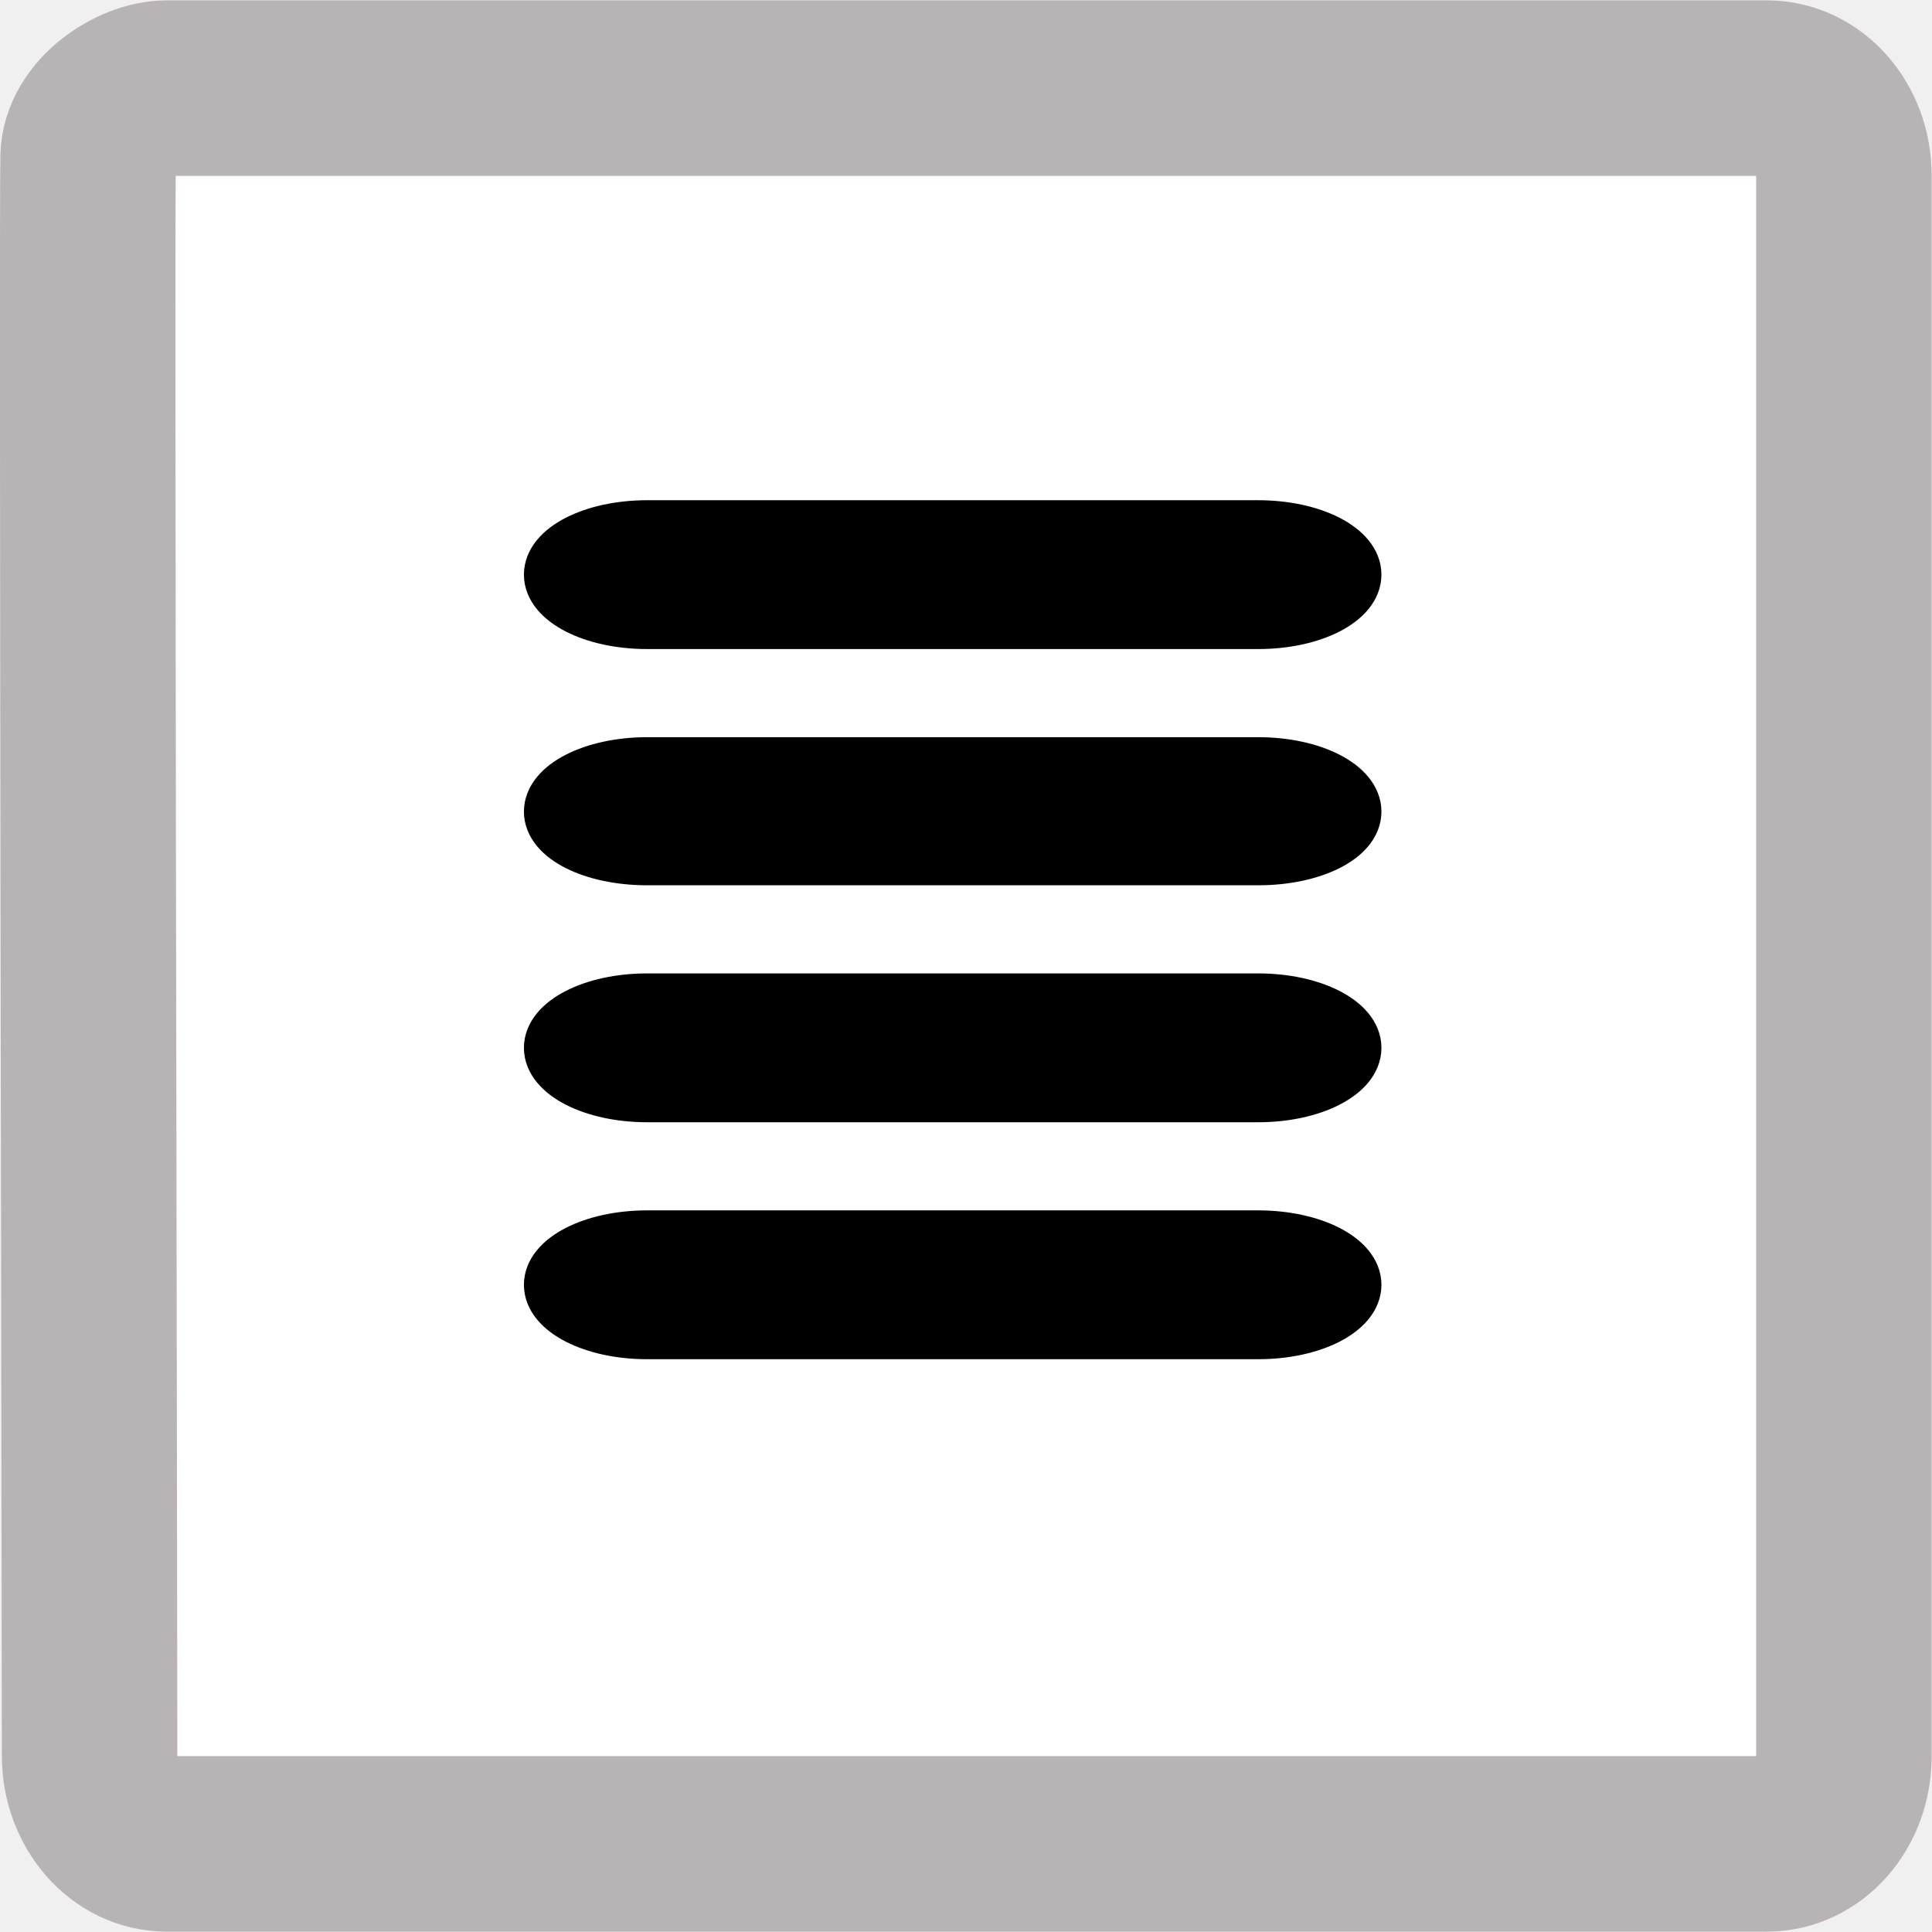
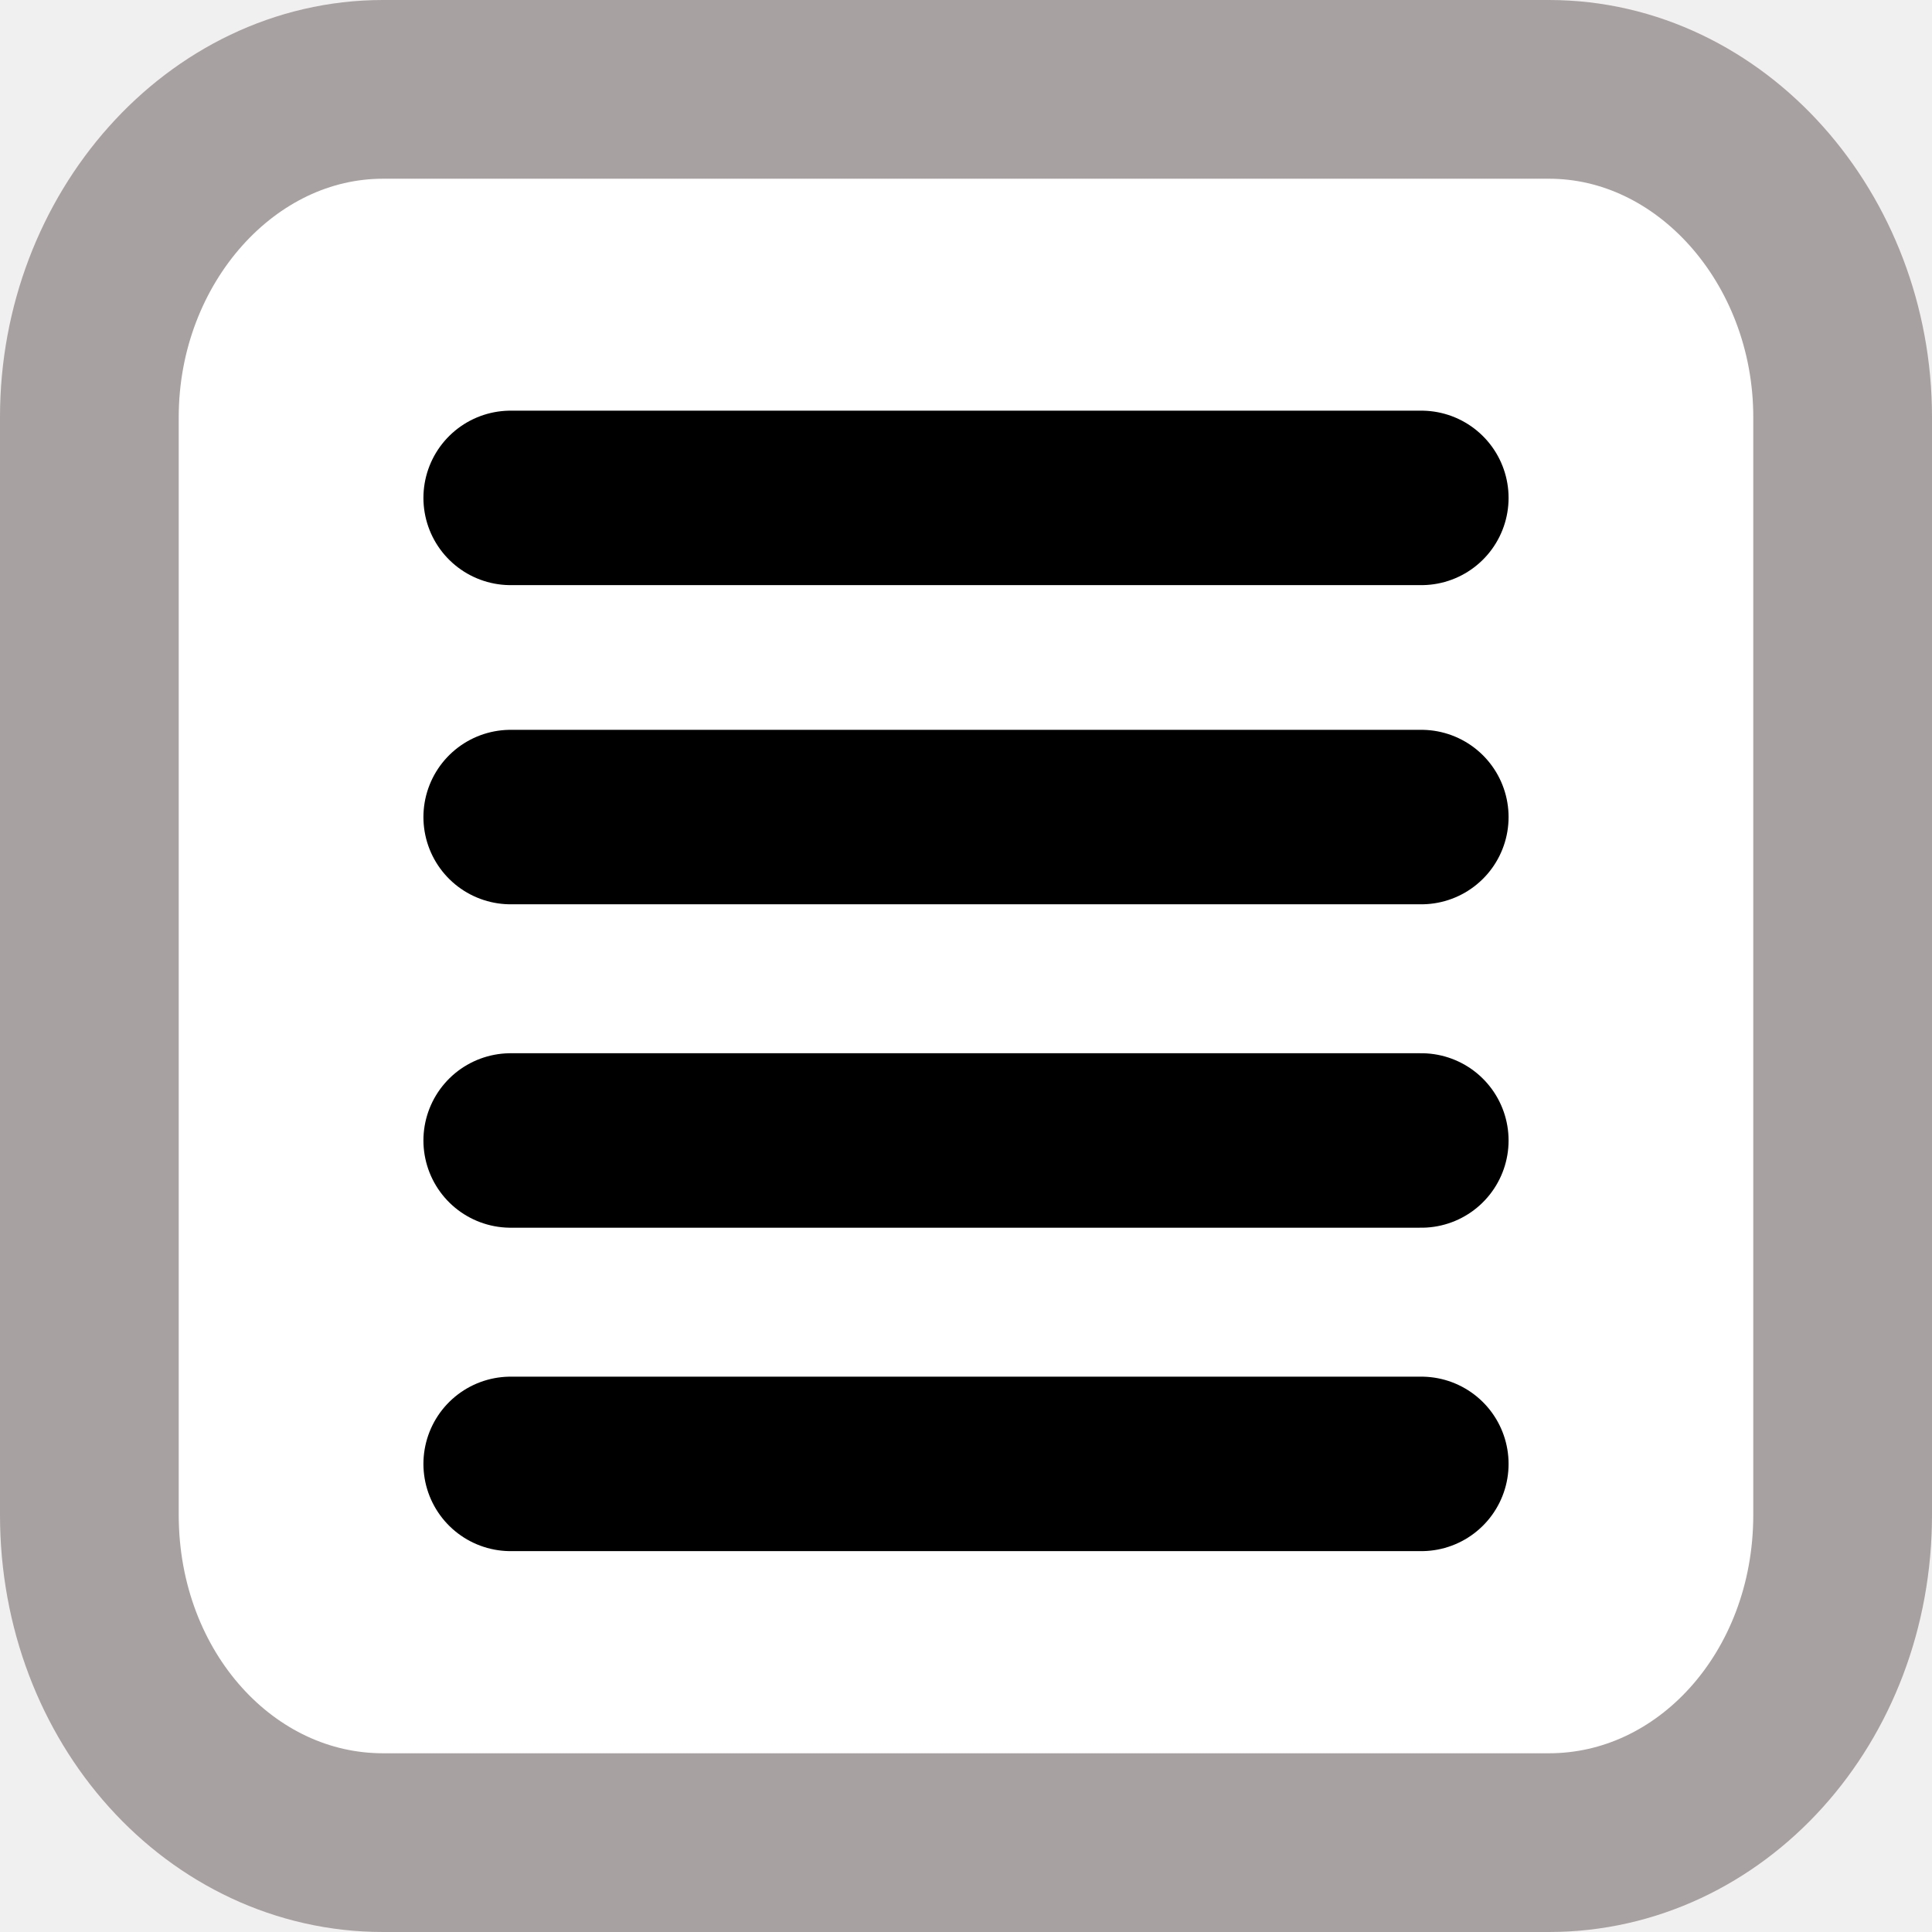
- <svg xmlns="http://www.w3.org/2000/svg" xml:space="preserve" width="330px" height="330px" version="1.1" style="shape-rendering:geometricPrecision; text-rendering:geometricPrecision; image-rendering:optimizeQuality; fill-rule:evenodd; clip-rule:evenodd" viewBox="0 0 26.09 26.09">
+ <svg xmlns="http://www.w3.org/2000/svg" xml:space="preserve" width="331px" height="331px" version="1.1" style="shape-rendering:geometricPrecision; text-rendering:geometricPrecision; image-rendering:optimizeQuality; fill-rule:evenodd; clip-rule:evenodd" viewBox="0 0 4.54 4.54">
  <defs>
    <style type="text/css">
   
-     .str0 {stroke:#B8B4B6;stroke-width:2.37;stroke-miterlimit:22.926}
-     .str1 {stroke:black;stroke-width:0.63;stroke-miterlimit:22.926}
-     .fil1 {fill:black}
+     .str0 {stroke:#A8A1A1;stroke-width:0.42;stroke-miterlimit:22.926}
+     .str1 {stroke:black;stroke-width:0.41;stroke-linecap:round;stroke-miterlimit:22.926}
+     .fil1 {fill:none}
    .fil0 {fill:white}
   
  </style>
  </defs>
  <g id="Camada_x0020_1">
-     <g id="_2713576230000">
-       <path class="fil0 str0" d="M2.25 1.19l21.61 0c0.58,0 1.04,0.53 1.04,1.18l0 21.35c0,0.65 -0.46,1.18 -1.04,1.18l-21.61 0c-0.57,0 -1.04,-0.53 -1.04,-1.19 0,-2.56 -0.04,-20.66 -0.02,-21.59 0.01,-0.52 0.63,-0.93 1.06,-0.93z" />
-       <g>
-         <path class="fil1 str1" d="M8.74 7.07l8.25 0c0.75,0 1.35,0.31 1.35,0.69l0 0c0,0.38 -0.6,0.69 -1.35,0.69l-8.25 0c-0.75,0 -1.35,-0.31 -1.35,-0.69l0 0c0,-0.38 0.6,-0.69 1.35,-0.69z" />
-         <path class="fil1 str1" d="M8.74 10.27l8.25 0c0.75,0 1.35,0.31 1.35,0.69l0 0c0,0.38 -0.6,0.68 -1.35,0.68l-8.25 0c-0.75,0 -1.35,-0.3 -1.35,-0.68l0 0c0,-0.38 0.6,-0.69 1.35,-0.69z" />
-         <path class="fil1 str1" d="M8.74 13.46l8.25 0c0.75,0 1.35,0.31 1.35,0.69l0 0c0,0.38 -0.6,0.69 -1.35,0.69l-8.25 0c-0.75,0 -1.35,-0.31 -1.35,-0.69l0 0c0,-0.38 0.6,-0.69 1.35,-0.69z" />
-         <path class="fil1 str1" d="M8.74 16.66l8.25 0c0.75,0 1.35,0.31 1.35,0.69l0 0c0,0.38 -0.6,0.69 -1.35,0.69l-8.25 0c-0.75,0 -1.35,-0.31 -1.35,-0.69l0 0c0,-0.38 0.6,-0.69 1.35,-0.69z" />
-       </g>
+     <path class="fil0 str0" d="M0.9 0.21l2.74 0c0.38,0 0.69,0.35 0.69,0.77l0 2.58c0,0.43 -0.31,0.77 -0.69,0.77l-2.74 0c-0.38,0 -0.69,-0.34 -0.69,-0.77l0 -2.58c0,-0.42 0.31,-0.77 0.69,-0.77z" />
+     <g id="_2942976572656">
+       <line class="fil1 str1" x1="1.2" y1="1.17" x2="3.34" y2="1.17" />
+       <line class="fil1 str1" x1="1.2" y1="3.44" x2="3.34" y2="3.44" />
+       <line class="fil1 str1" x1="1.2" y1="1.92" x2="3.34" y2="1.92" />
+       <line class="fil1 str1" x1="1.2" y1="2.68" x2="3.34" y2="2.68" />
    </g>
  </g>
</svg>
